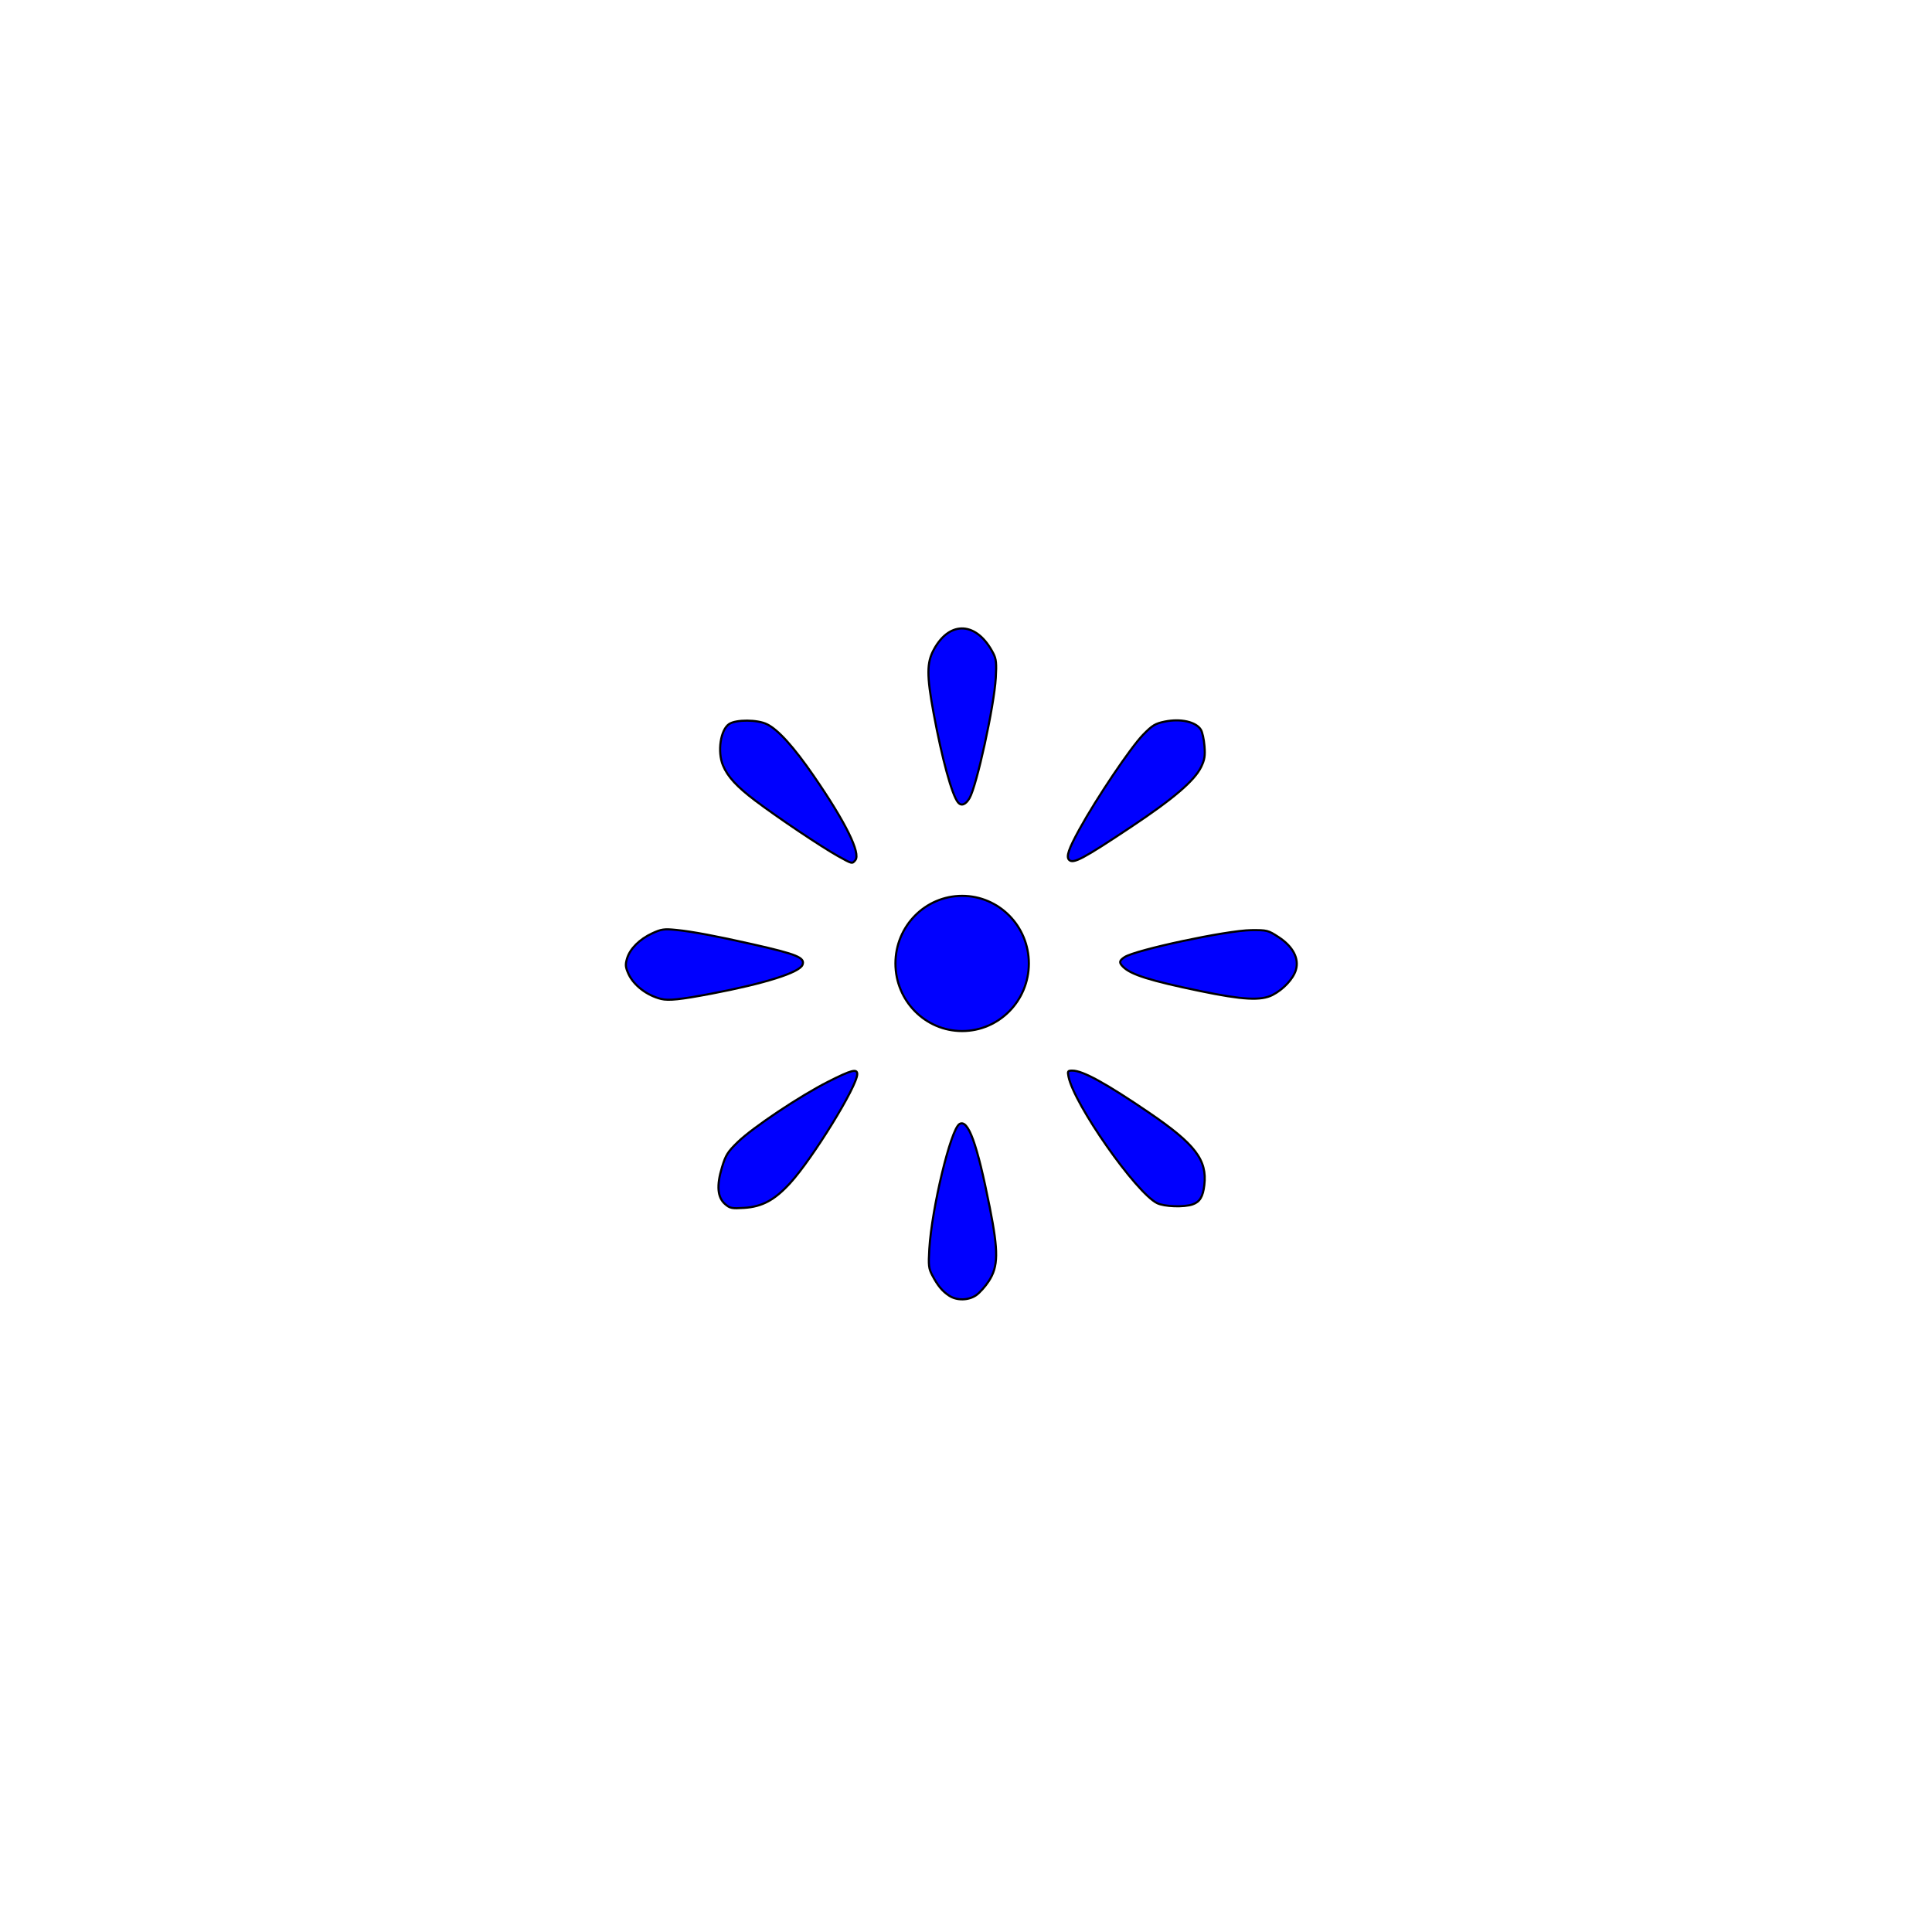
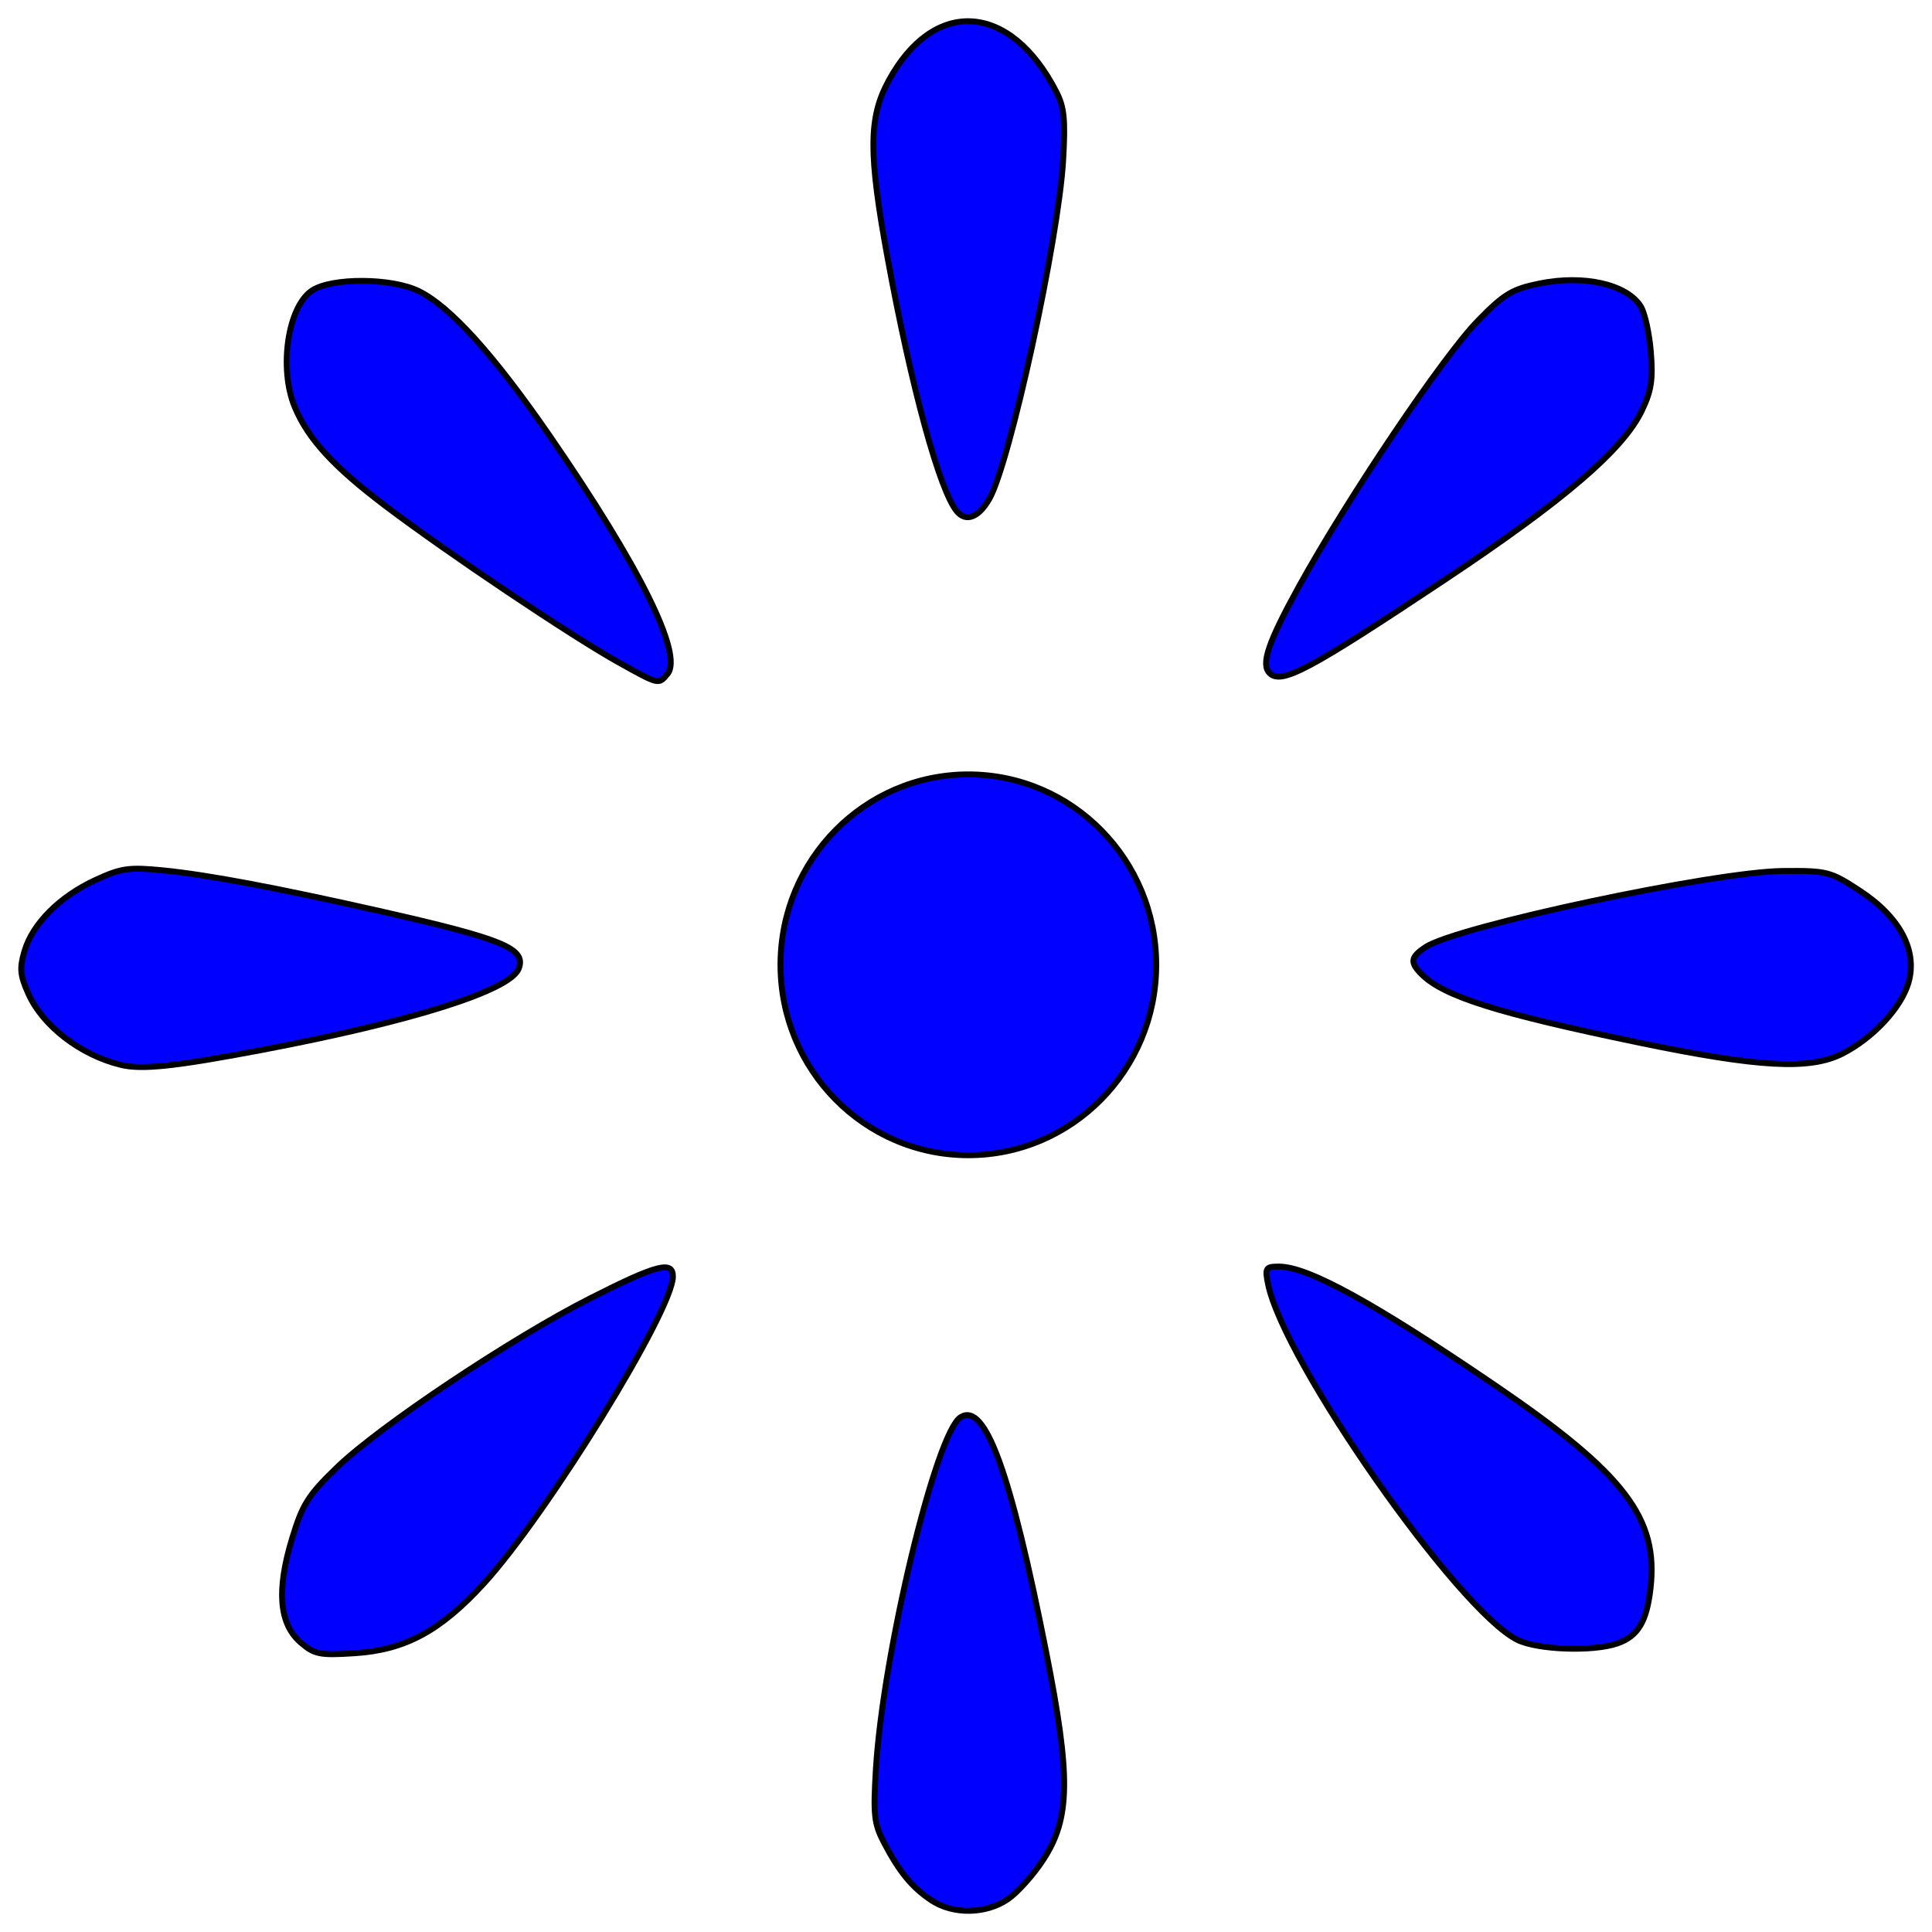
- <svg xmlns="http://www.w3.org/2000/svg" version="1.0" width="16" height="16" id="symbol-viewpoint">
-   <g transform="matrix(0.06361687,0,0,0.06361687,4.924377,4.924598)" id="g3334">
+ <svg xmlns="http://www.w3.org/2000/svg" version="1.0" width="5.681" height="5.681" id="symbol-viewpoint">
+   <g transform="matrix(0.06361687,0,0,0.06361687,-0.1962355,-0.2173056)" id="g3334">
    <g transform="matrix(0.9957238,0,0,0.9997285,0.01592762,0.02499874)" id="g3191">
      <path d="M 9.6,7.97 A 1.585,1.6 0 1 1 6.43,7.97 1.585,1.6 0 1 1 9.6,7.97 z" transform="matrix(5.501685,0,0,5.501685,3.937451,4.15062)" id="path2419" style="fill:#0101ff;fill-opacity:1;stroke:#000000;stroke-width:0.05;stroke-miterlimit:4;stroke-opacity:1;stroke-dasharray:none" />
      <path d="M 8.687,52.624 C 6.817,52.169 5.074,50.833 4.4,49.339 4.011,48.476 3.982,48.157 4.222,47.357 4.601,46.09 5.855,44.841 7.513,44.078 8.708,43.528 9.068,43.477 10.643,43.632 12.712,43.836 15.892,44.43 20.682,45.508 26.45,46.807 27.519,47.246 27.162,48.175 26.776,49.181 22.257,50.607 15.253,51.933 11.198,52.7 9.663,52.862 8.687,52.624 z" id="path3296" style="fill:#0000ff;stroke:#000000;stroke-width:0.275;stroke-miterlimit:4;stroke-opacity:1;stroke-dasharray:none" />
      <path d="M 46.323,91.254 C 45.429,90.665 44.842,89.955 44.126,88.602 43.658,87.715 43.613,87.32 43.741,85.193 44.065,79.83 46.534,69.62 47.677,68.913 48.813,68.211 49.984,71.414 51.642,79.756 52.794,85.549 52.768,87.454 51.51,89.375 51.055,90.072 50.317,90.891 49.872,91.196 48.851,91.895 47.334,91.92 46.323,91.254 L 46.323,91.254 z" id="path3310" style="fill:#0000ff;stroke:#000000;stroke-width:0.275;stroke-miterlimit:4;stroke-opacity:1;stroke-dasharray:none" />
      <path d="M 17.045,79.336 C 16.042,78.473 15.909,76.933 16.633,74.55 17.122,72.941 17.381,72.53 18.719,71.241 20.696,69.336 26.832,65.257 30.507,63.404 33.573,61.858 34.319,61.664 34.319,62.412 34.319,63.968 28.486,73.397 25.538,76.607 23.523,78.8 21.892,79.676 19.549,79.827 17.924,79.931 17.682,79.884 17.045,79.336 L 17.045,79.336 z" id="path3312" style="fill:#0000ff;stroke:#000000;stroke-width:0.275;stroke-miterlimit:4;stroke-opacity:1;stroke-dasharray:none" />
      <path d="M 73.52,79.21 C 70.757,77.849 62.658,66.33 61.941,62.741 61.796,62.016 61.837,61.952 62.451,61.952 63.801,61.952 66.839,63.613 72.453,67.419 78.502,71.52 80.084,73.582 79.697,76.856 79.516,78.377 79.111,79.043 78.165,79.373 77.041,79.765 74.461,79.674 73.52,79.21 L 73.52,79.21 z" id="path3308" style="fill:#0000ff;stroke:#000000;stroke-width:0.275;stroke-miterlimit:4;stroke-opacity:1;stroke-dasharray:none" />
      <path d="M 79.165,51.596 C 72.594,50.241 70.096,49.458 69.067,48.429 68.52,47.882 68.559,47.638 69.267,47.174 70.722,46.221 82.661,43.69 85.837,43.662 87.894,43.644 88.043,43.681 89.401,44.565 91.282,45.788 92.114,47.357 91.668,48.845 91.322,50.001 90.028,51.382 88.618,52.101 87.107,52.873 84.743,52.746 79.165,51.596 z" id="path3306" style="fill:#0000ff;stroke:#000000;stroke-width:0.275;stroke-miterlimit:4;stroke-opacity:1;stroke-dasharray:none" />
      <path d="M 31.794,34.014 C 29.638,32.817 23.932,29.007 21.016,26.815 18.572,24.978 17.384,23.691 16.764,22.208 16.017,20.42 16.445,17.559 17.569,16.822 18.492,16.218 21.265,16.234 22.525,16.852 23.985,17.567 26.009,19.799 28.616,23.566 32.8,29.614 34.808,33.659 34.068,34.55 33.65,35.054 33.682,35.061 31.794,34.014 L 31.794,34.014 z" id="path3300" style="fill:#0000ff;stroke:#000000;stroke-width:0.275;stroke-miterlimit:4;stroke-opacity:1;stroke-dasharray:none" />
      <path d="M 62.014,34.509 C 61.605,34.1 61.948,33.093 63.38,30.505 65.636,26.428 70.067,19.874 71.679,18.23 72.902,16.982 73.272,16.759 74.541,16.501 76.605,16.081 78.605,16.532 79.248,17.562 79.436,17.863 79.647,18.816 79.716,19.68 79.818,20.954 79.738,21.466 79.29,22.391 78.417,24.193 75.681,26.53 70.139,30.203 63.81,34.398 62.563,35.058 62.014,34.509 L 62.014,34.509 z" id="path3304" style="fill:#0000ff;stroke:#000000;stroke-width:0.275;stroke-miterlimit:4;stroke-opacity:1;stroke-dasharray:none" />
      <path d="M 47.497,27.03 C 46.695,26.063 45.392,21.318 44.292,15.359 43.393,10.483 43.4,8.84 44.328,7.134 46.432,3.262 49.991,3.495 52.119,7.642 52.485,8.355 52.542,8.926 52.433,10.799 52.22,14.476 49.95,24.841 49.001,26.469 48.503,27.325 47.921,27.541 47.497,27.03 L 47.497,27.03 z" id="path3302" style="fill:#0000ff;stroke:#000000;stroke-width:0.275;stroke-miterlimit:4;stroke-opacity:1;stroke-dasharray:none" />
    </g>
  </g>
</svg>
